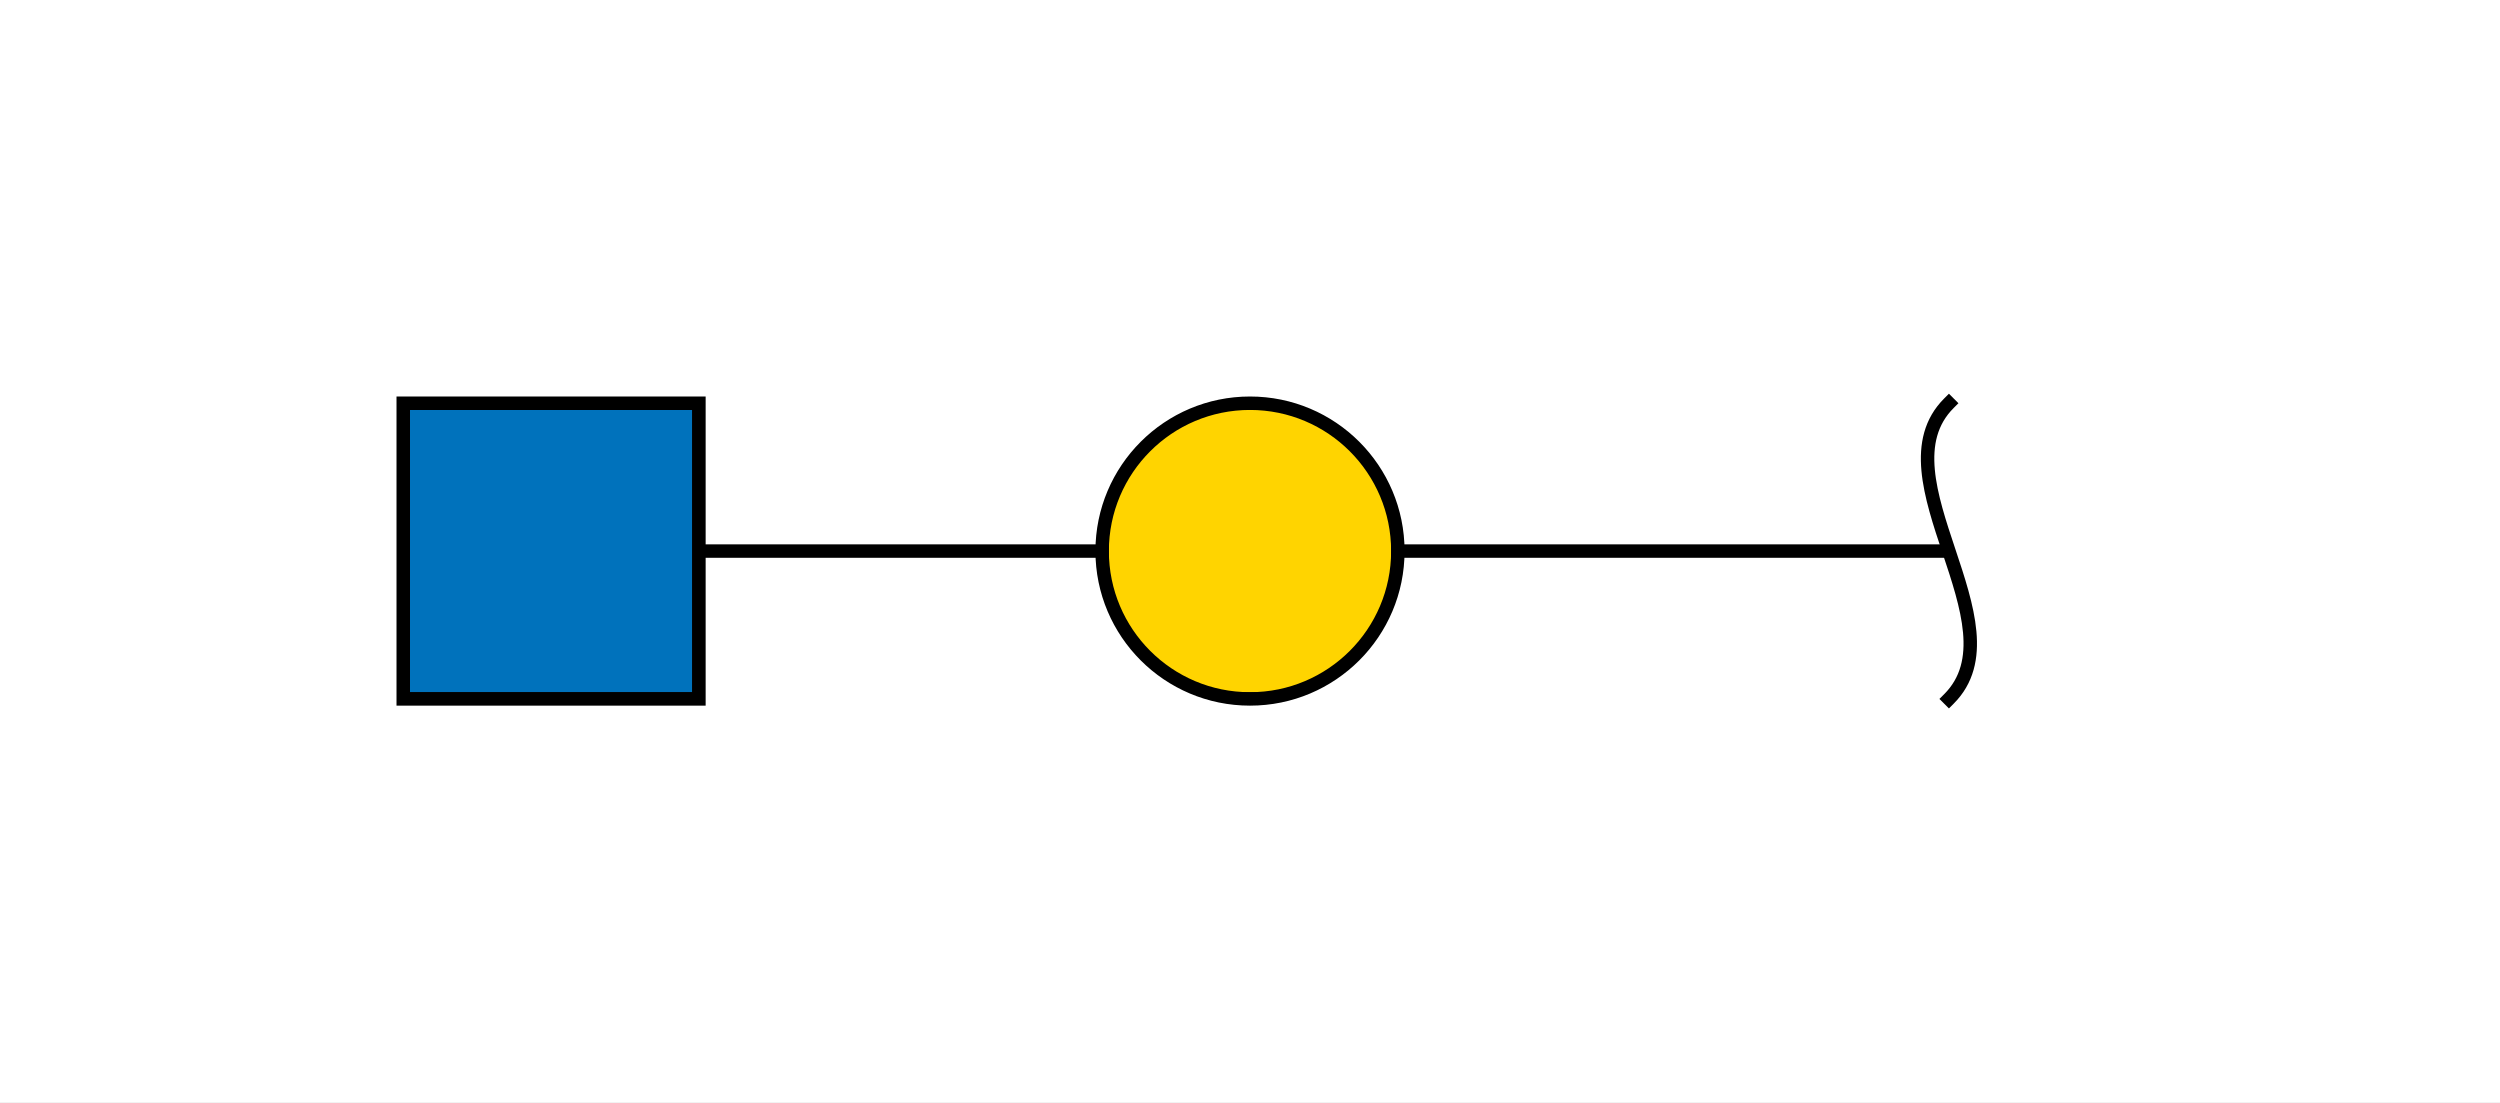
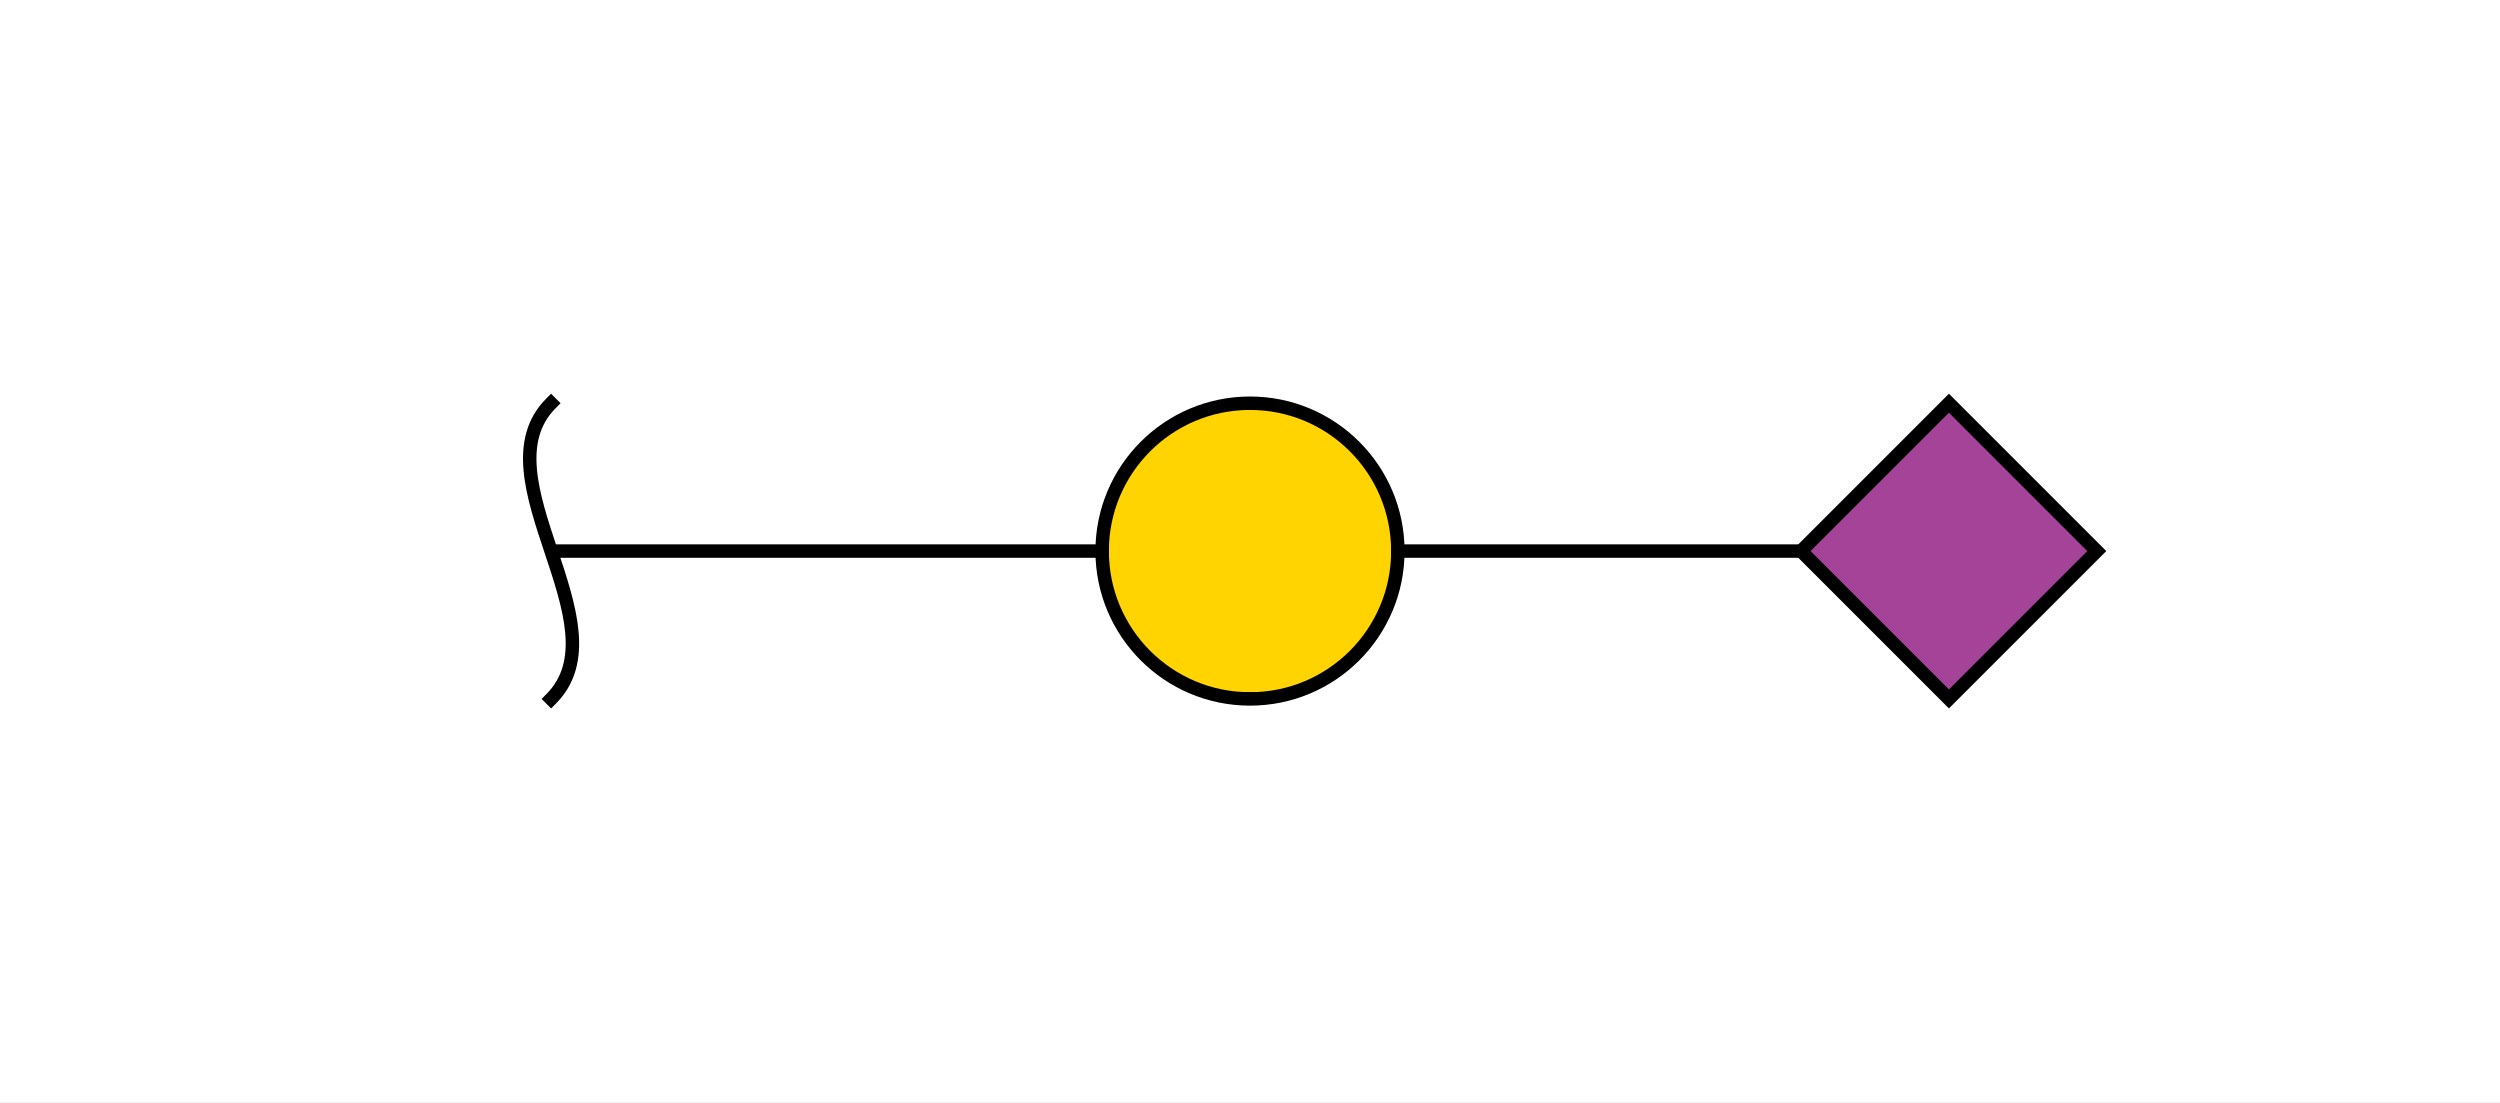
<svg xmlns="http://www.w3.org/2000/svg" height="82" style="fill-opacity:1; color-rendering:auto; color-interpolation:auto; text-rendering:auto; stroke:black; stroke-linecap:square; stroke-miterlimit:10; shape-rendering:auto; stroke-opacity:1; fill:black; stroke-dasharray:none; font-weight:normal; stroke-width:1; font-family:ariel, sans-serif; font-style:normal; stroke-linejoin:miter; font-size:11pt; stroke-dashoffset:0; image-rendering:auto;" viewBox="0 0 186 82" width="186">
  <defs id="genericDefs" />
  <g>
    <defs id="defs1">
      <clipPath clipPathUnits="userSpaceOnUse" id="clipPath1:e9964f95812294721ef92db2a35ee78">
        <path d="M104 41 C104 47.075 99.075 52 93 52 C86.925 52 82 47.075 82 41 C82 34.925 86.925 30 93 30 C99.075 30 104 34.925 104 41 Z" />
      </clipPath>
-       <clipPath clipPathUnits="userSpaceOnUse" id="clipPath2:fd74f5d04745e7c492172487849516">
-         <path d="M30 30 L52 30 L52 52 L30 52 L30 30 Z" />
+       <clipPath clipPathUnits="userSpaceOnUse" id="clipPath2:20a6a095c197ea97778816be8889dec">
+         <path d="M145 30 L156 41 L145 52 L134 41 Z" style="fill-rule:evenodd;" />
      </clipPath>
    </defs>
    <g style="fill:white; text-rendering:optimizeSpeed; stroke:white;">
      <rect height="82" style="stroke:none;" width="186" x="0" y="0" />
    </g>
    <g ID="l-1:1,2" style="text-rendering:optimizeSpeed;">
-       <polygon points=" 145 41 93 41" style="fill:none;" />
+       <polygon points=" 41 41 93 41" style="fill:none;" />
    </g>
    <g ID="r-1:1" style="text-rendering:optimizeSpeed;">
-       <path d="M145 30 C139.5 35.5 150.5 46.5 145 52" style="fill:none;" />
+       <path d="M41 52 C46.5 46.5 35.5 35.5 41 30" style="fill:none;" />
    </g>
-     <g ID="l-1:2,3" data.childPositions="1" data.childResidueIndex="2" data.parentPositions="?" data.parentResidueIndex="1" data.type="Linkage" style="text-rendering:optimizeSpeed;">
-       <polygon points=" 93 41 41 41" style="fill:none;" />
+     <g ID="l-1:2,3" data.childPositions="2" data.childResidueIndex="2" data.parentPositions="?" data.parentResidueIndex="1" data.type="Linkage" style="text-rendering:optimizeSpeed;">
+       <polygon points=" 93 41 145 41" style="fill:none;" />
    </g>
    <g ID="r-1:2" data.residueAnomericState="?" data.residueChirality="D" data.residueIndex="1" data.residueIsReducingEnd="true" data.residueName="Gal" data.residueRingSize="p" data.type="Monosaccharide" style="fill:white; text-rendering:optimizeSpeed; stroke:white;">
      <circle cx="93" cy="41" r="11" style="clip-path:url(#clipPath1:e9964f95812294721ef92db2a35ee78); stroke:none;" />
      <rect height="22" style="clip-path:url(#clipPath1:e9964f95812294721ef92db2a35ee78); fill:rgb(255,212,0); stroke:none;" width="22" x="82" y="30" />
      <rect height="22" style="clip-path:url(#clipPath1:e9964f95812294721ef92db2a35ee78); fill:none; stroke:black;" width="22" x="82" y="30" />
      <circle cx="93" cy="41" r="11" style="fill:none; stroke:black;" />
    </g>
-     <g ID="r-1:3" data.residueAnomericState="?" data.residueChirality="D" data.residueIndex="2" data.residueName="GlcNAc" data.residueRingSize="p" data.type="Monosaccharide" style="fill:white; text-rendering:optimizeSpeed; stroke:white;">
-       <rect height="22" style="clip-path:url(#clipPath2:fd74f5d04745e7c492172487849516); stroke:none;" width="22" x="30" y="30" />
-       <rect height="22" style="clip-path:url(#clipPath2:fd74f5d04745e7c492172487849516); fill:rgb(0,114,188); stroke:none;" width="22" x="30" y="30" />
-       <rect height="22" style="clip-path:url(#clipPath2:fd74f5d04745e7c492172487849516); fill:none; stroke:black;" width="22" x="30" y="30" />
-       <rect height="22" style="fill:none; stroke:black;" width="22" x="30" y="30" />
+     <g ID="r-1:3" data.residueAnomericState="?" data.residueChirality="D" data.residueIndex="2" data.residueName="NeuAc" data.residueRingSize="p" data.type="Monosaccharide" style="fill:white; text-rendering:optimizeSpeed; stroke:white;">
+       <polygon points=" 145 30 156 41 145 52 134 41" style="stroke:none; clip-path:url(#clipPath2:20a6a095c197ea97778816be8889dec);" />
+       <rect height="22" style="clip-path:url(#clipPath2:20a6a095c197ea97778816be8889dec); fill:rgb(165,67,153); stroke:none;" width="22" x="134" y="30" />
+       <rect height="22" style="clip-path:url(#clipPath2:20a6a095c197ea97778816be8889dec); fill:none; stroke:black;" width="22" x="134" y="30" />
+       <polygon points=" 145 30 156 41 145 52 134 41" style="fill:none; stroke:black;" />
    </g>
    <g ID="legend-1:0" style="text-rendering:optimizeSpeed; font-size:10; font-family:ariel, sans-serif;">
      <text style="stroke:none;" x="30" xml:space="preserve" y="65" />
    </g>
  </g>
</svg>
